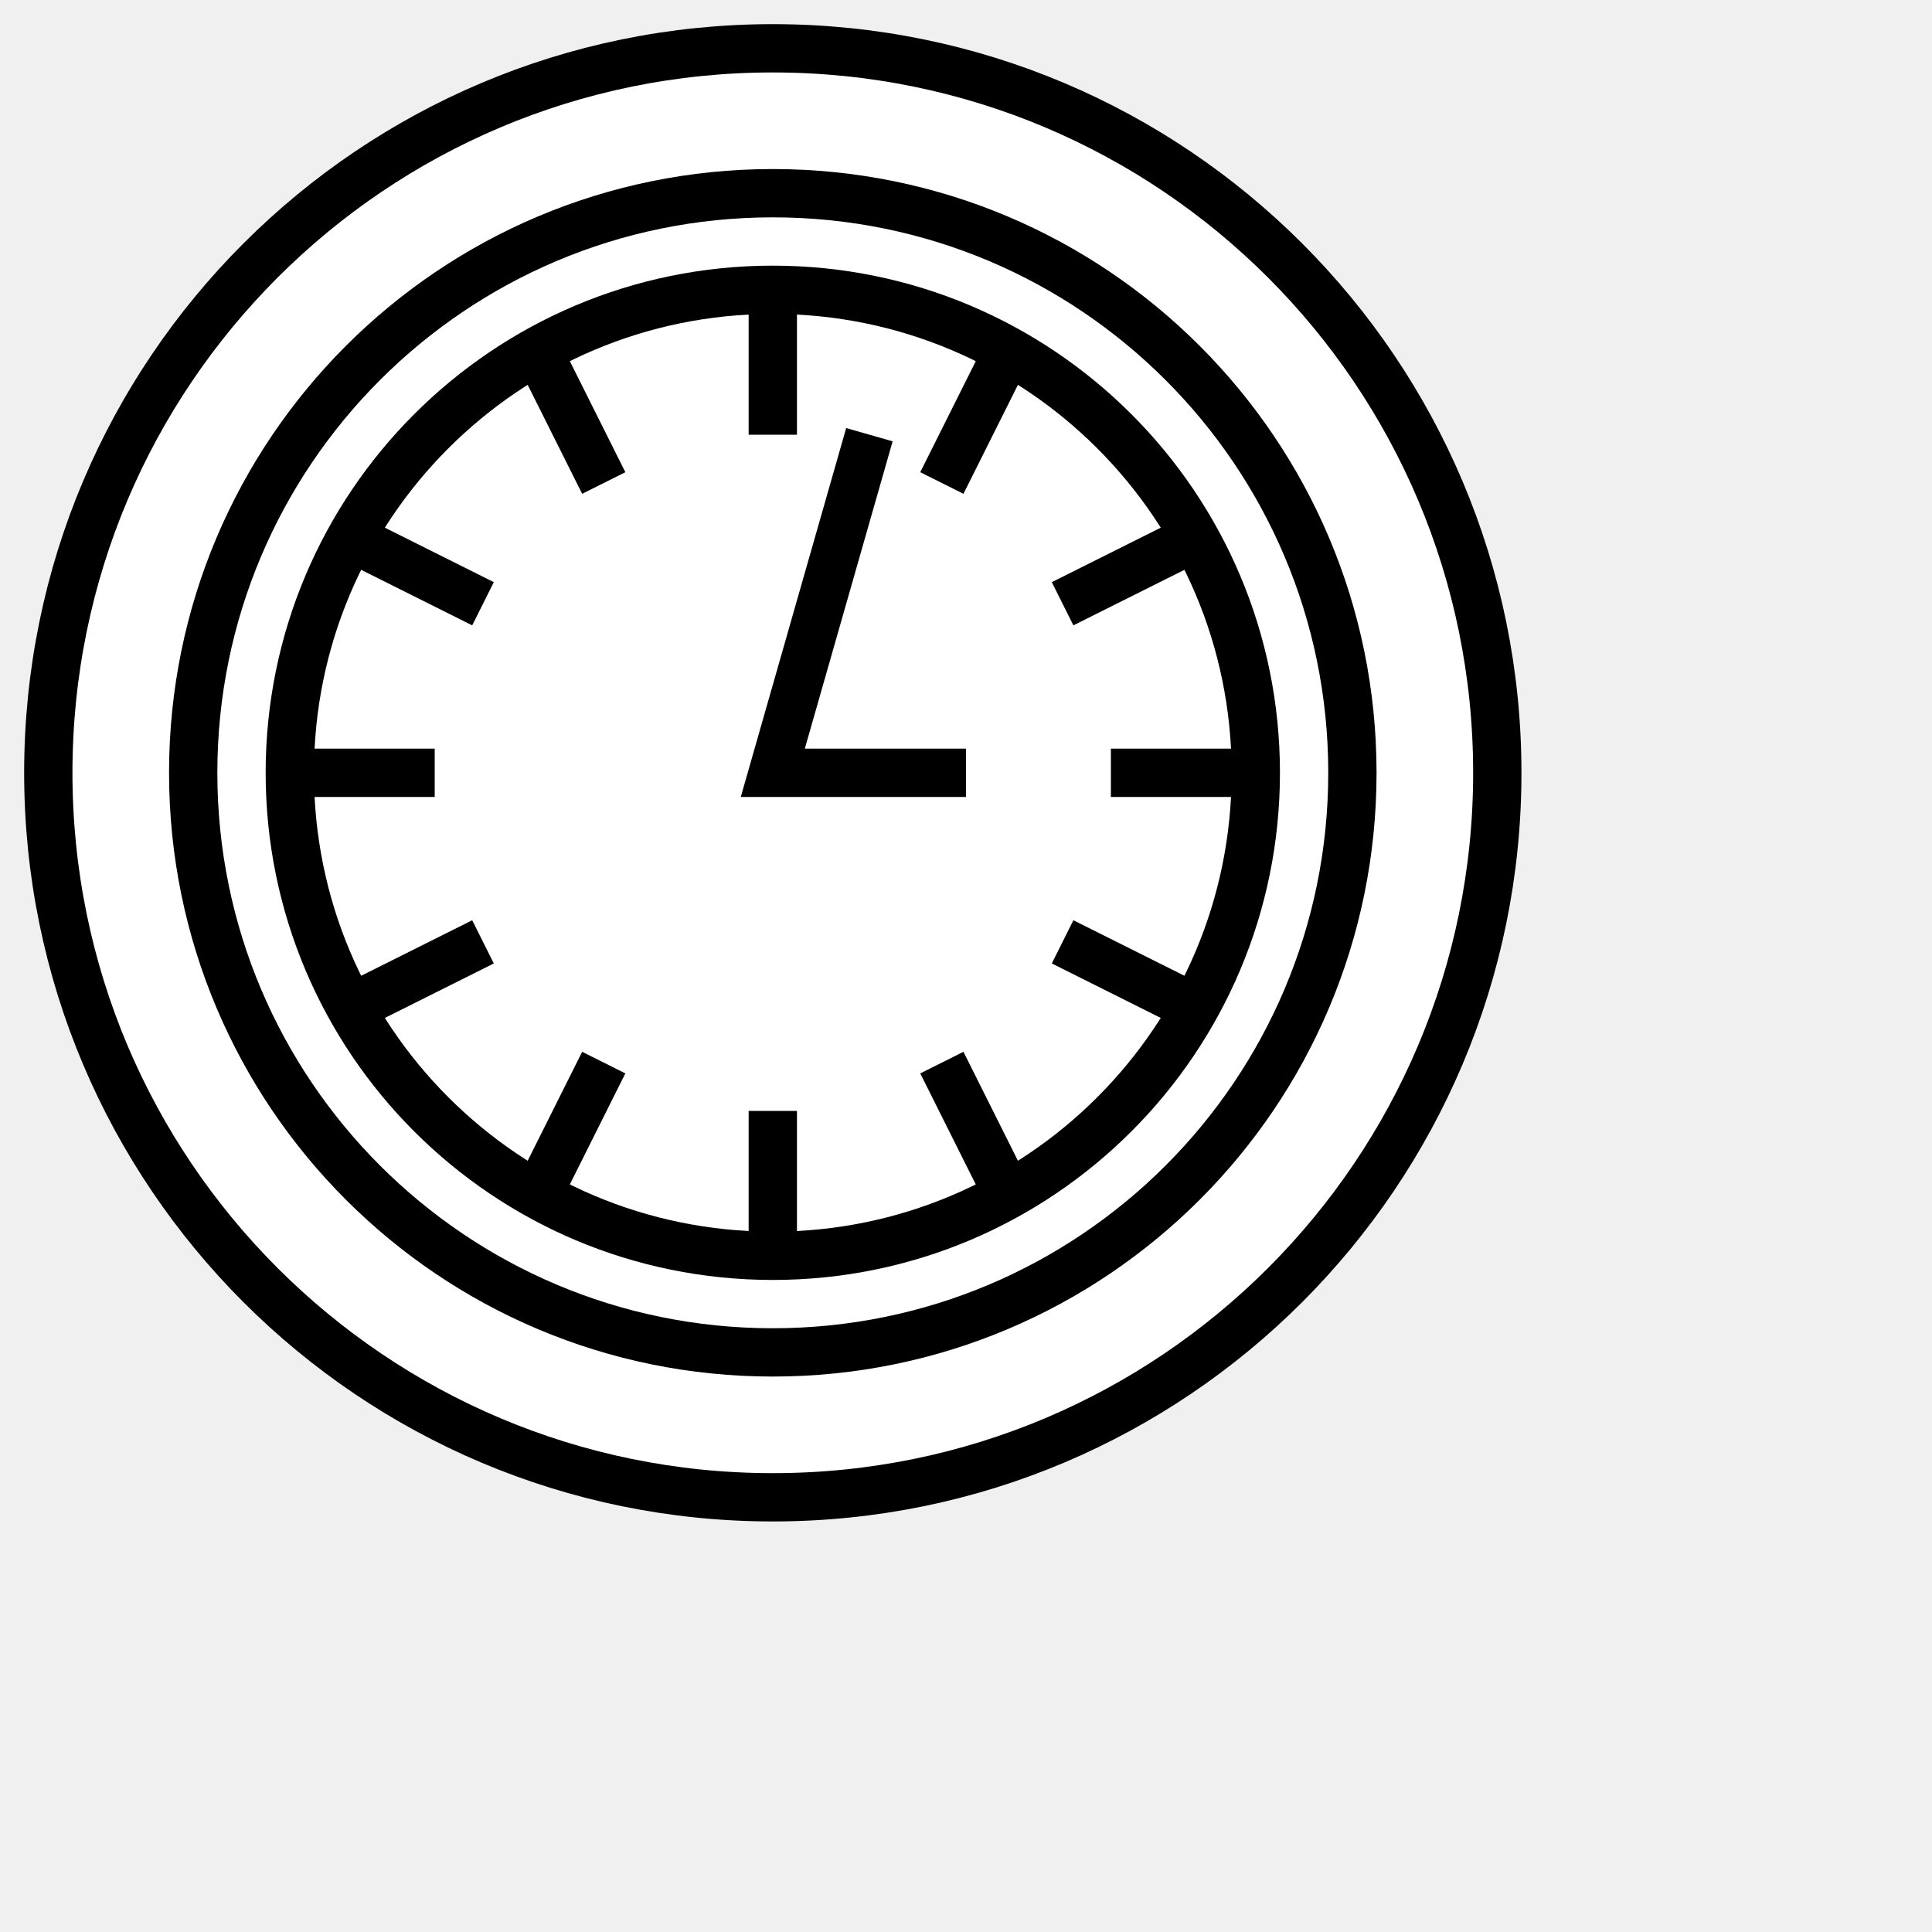
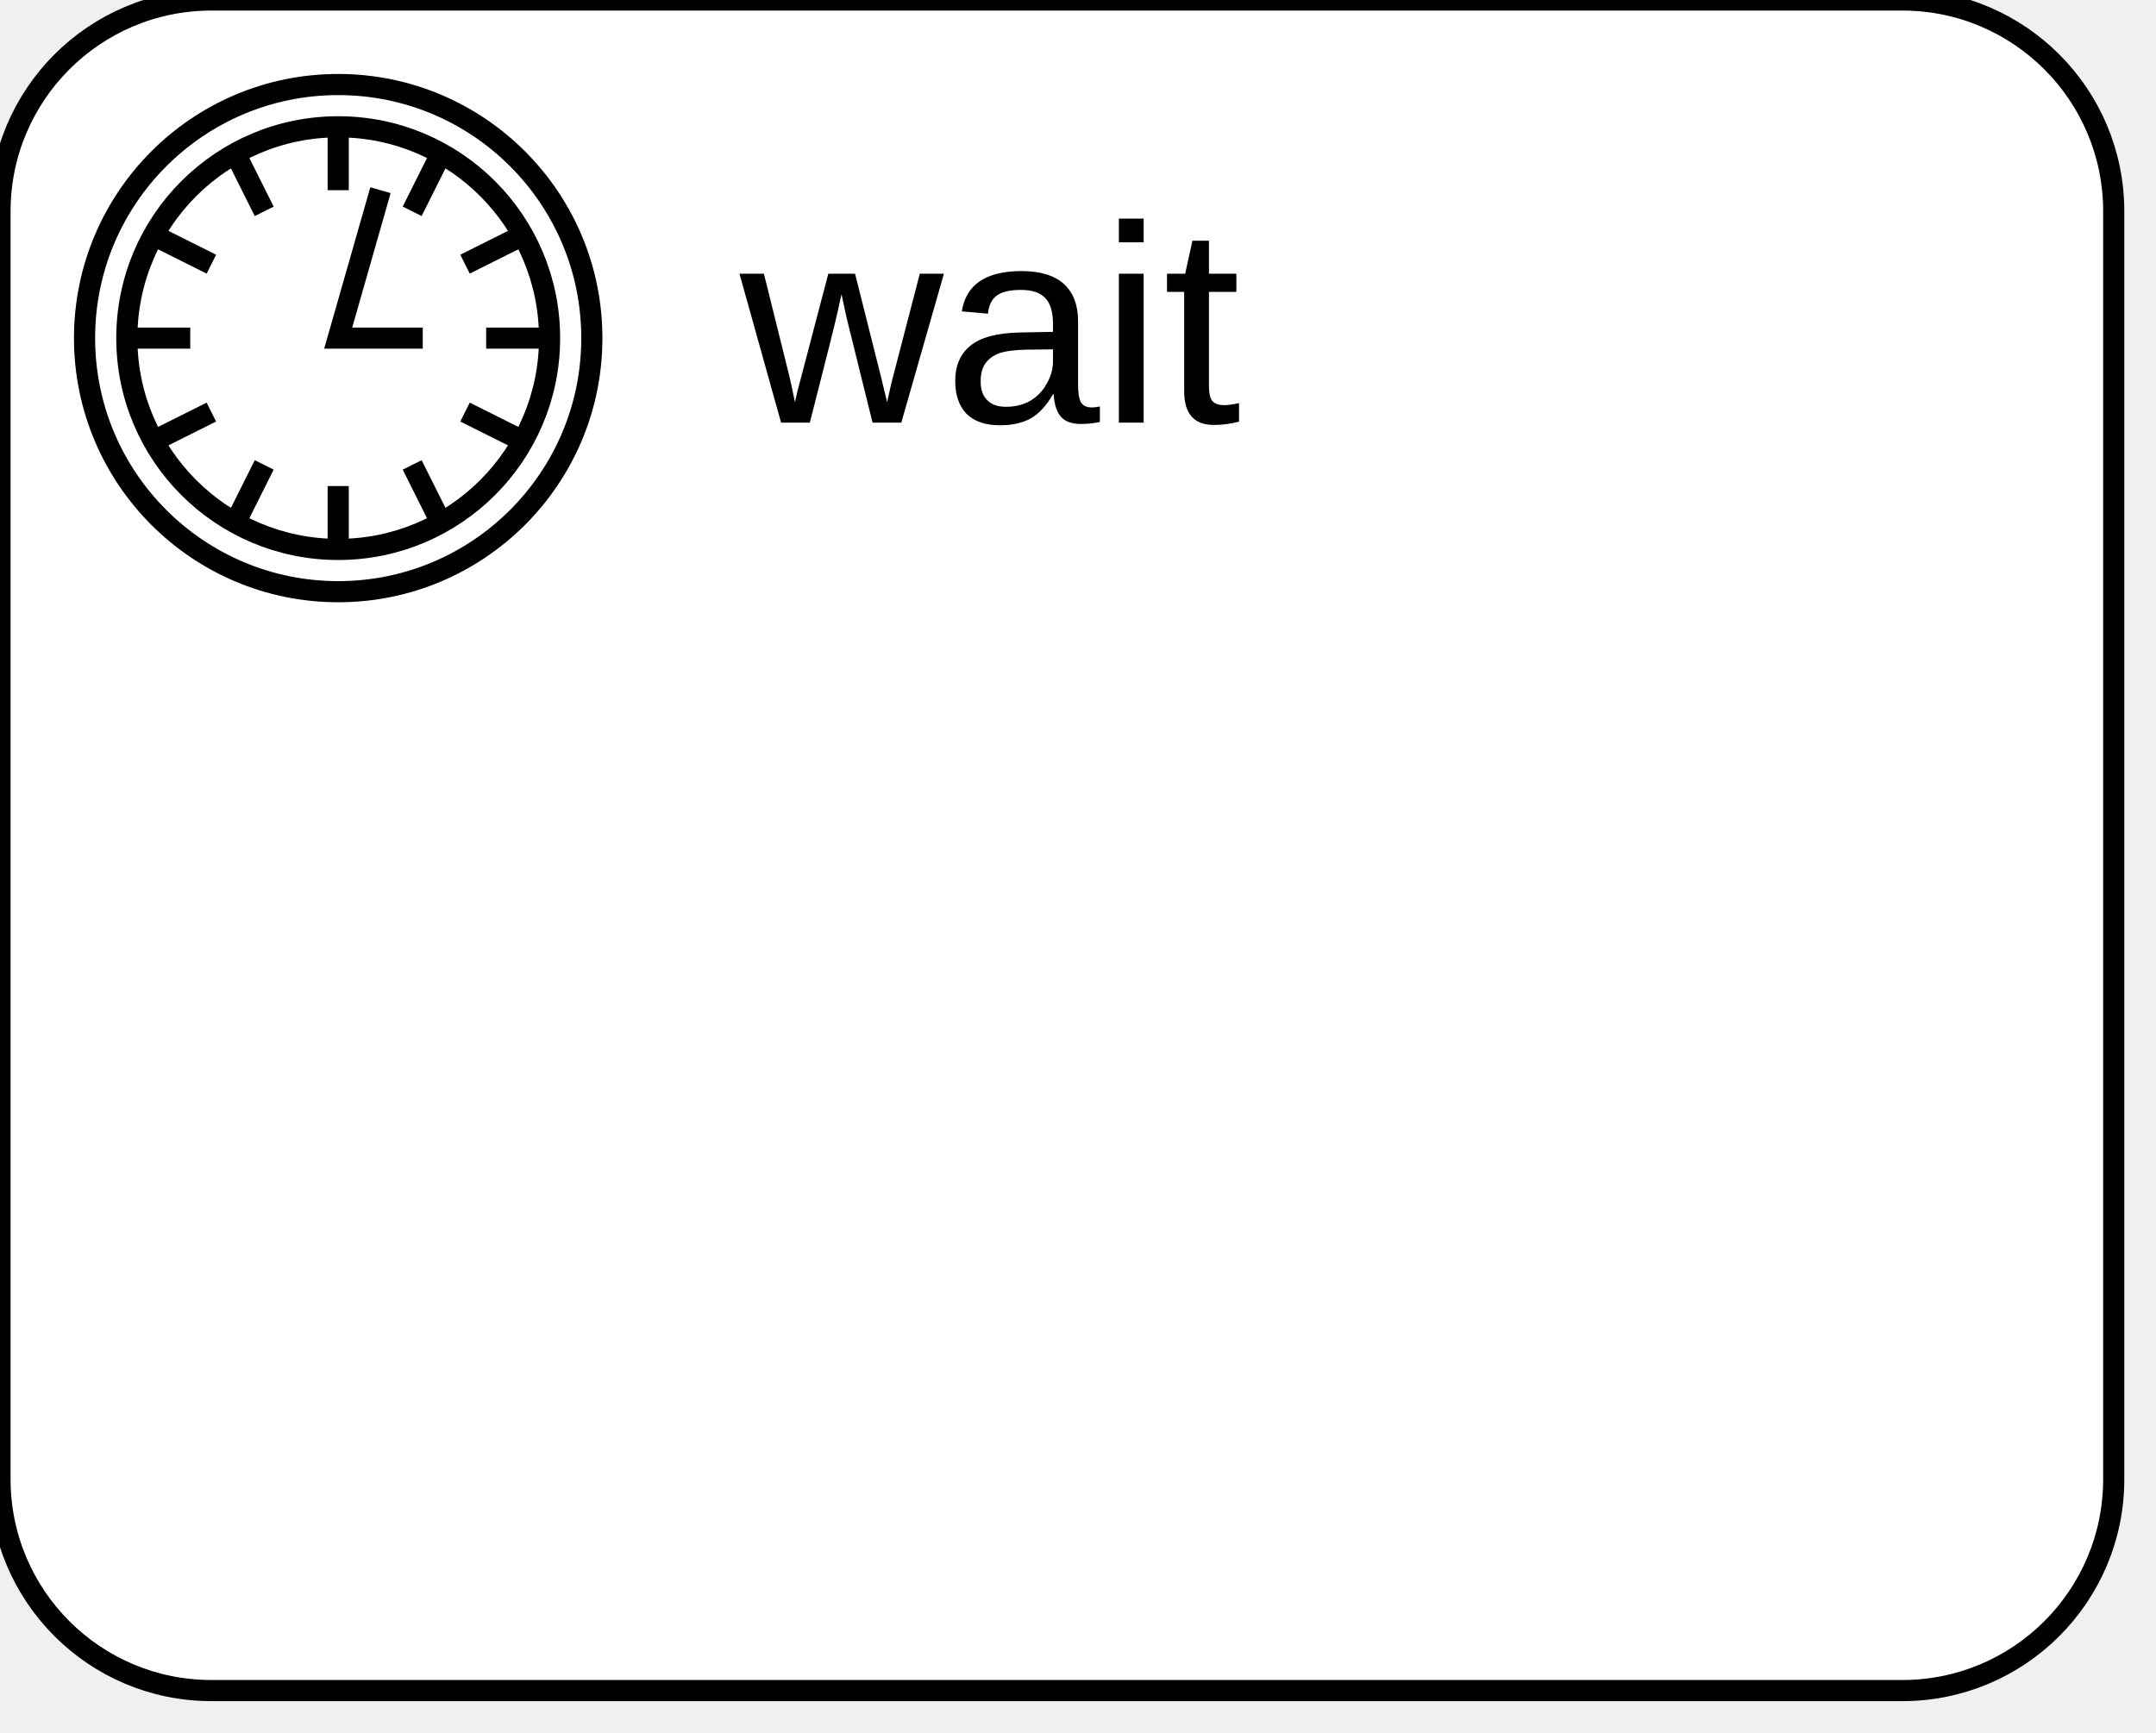
- <svg xmlns="http://www.w3.org/2000/svg" xmlns:ns1="http://www.b3mn.org/oryx" width="40" height="40" version="1.0">
+ <svg xmlns="http://www.w3.org/2000/svg" xmlns:ns1="http://www.b3mn.org/oryx" width="102" height="82" version="1.0">
  <defs />
  <ns1:magnets>
-     <ns1:magnet ns1:cx="16" ns1:cy="16" ns1:default="yes" />
+     <ns1:magnet ns1:cx="0" ns1:cy="40" ns1:anchors="left" />
+     <ns1:magnet ns1:cx="50" ns1:cy="80" ns1:anchors="bottom" />
+     <ns1:magnet ns1:cx="100" ns1:cy="40" ns1:anchors="right" />
+     <ns1:magnet ns1:cx="50" ns1:cy="0" ns1:anchors="top" />
+     <ns1:magnet ns1:cx="50" ns1:cy="40" ns1:default="yes" />
  </ns1:magnets>
-   <g pointer-events="fill">
-     <circle ns1:resize="vertical horizontal" id="mainBody" cx="16" cy="16" r="15" stroke="black" fill="white" stroke-width="1" />
+   <g pointer-events="fill" ns1:minimumSize="50 40" ns1:maximumSize="200 160">
+     <rect id="mainBody" ns1:resize="vertical horizontal" x="0" y="0" width="100" height="80" rx="10" ry="10" stroke="black" stroke-width="1" fill="white" />
+     <text ns1:rotate="270" id="label" x="10" y="40" ns1:align="middle left" style="font-family:Arial; font-size: 8pt; fill:black;" xml:space="preserve" />
    <circle ns1:resize="vertical horizontal" cx="16" cy="16" r="12" stroke="black" fill="none" stroke-width="1" />
    <circle ns1:resize="vertical horizontal" cx="16" cy="16" r="10" stroke="black" fill="none" stroke-width="1" />
    <path ns1:resize="vertical horizontal" d=" M 16 6 L 16 9       M 21 7 L 19.5 10       M 25 11 L 22 12.5       M 26 16 L 23 16       M 25 21 L 22 19.5       M 21 25 L 19.5 22       M 16 26 L 16 23       M 11 25 L 12.5 22       M 7 21 L 10 19.5       M 6 16 L 9 16       M 7 11 L 10 12.5       M 11 7 L 12.5 10       M 18 9 L 16 16 L 20 16" fill="none" stroke="black" />
-     <text font-size="14" id="label" x="15" y="30" ns1:align="top center" stroke="black" />
+     <text ns1:anchors="top left" x="35" y="20" style="font-family:Arial; font-size: 10pt; fill:black;">wait</text>
  </g>
</svg>
